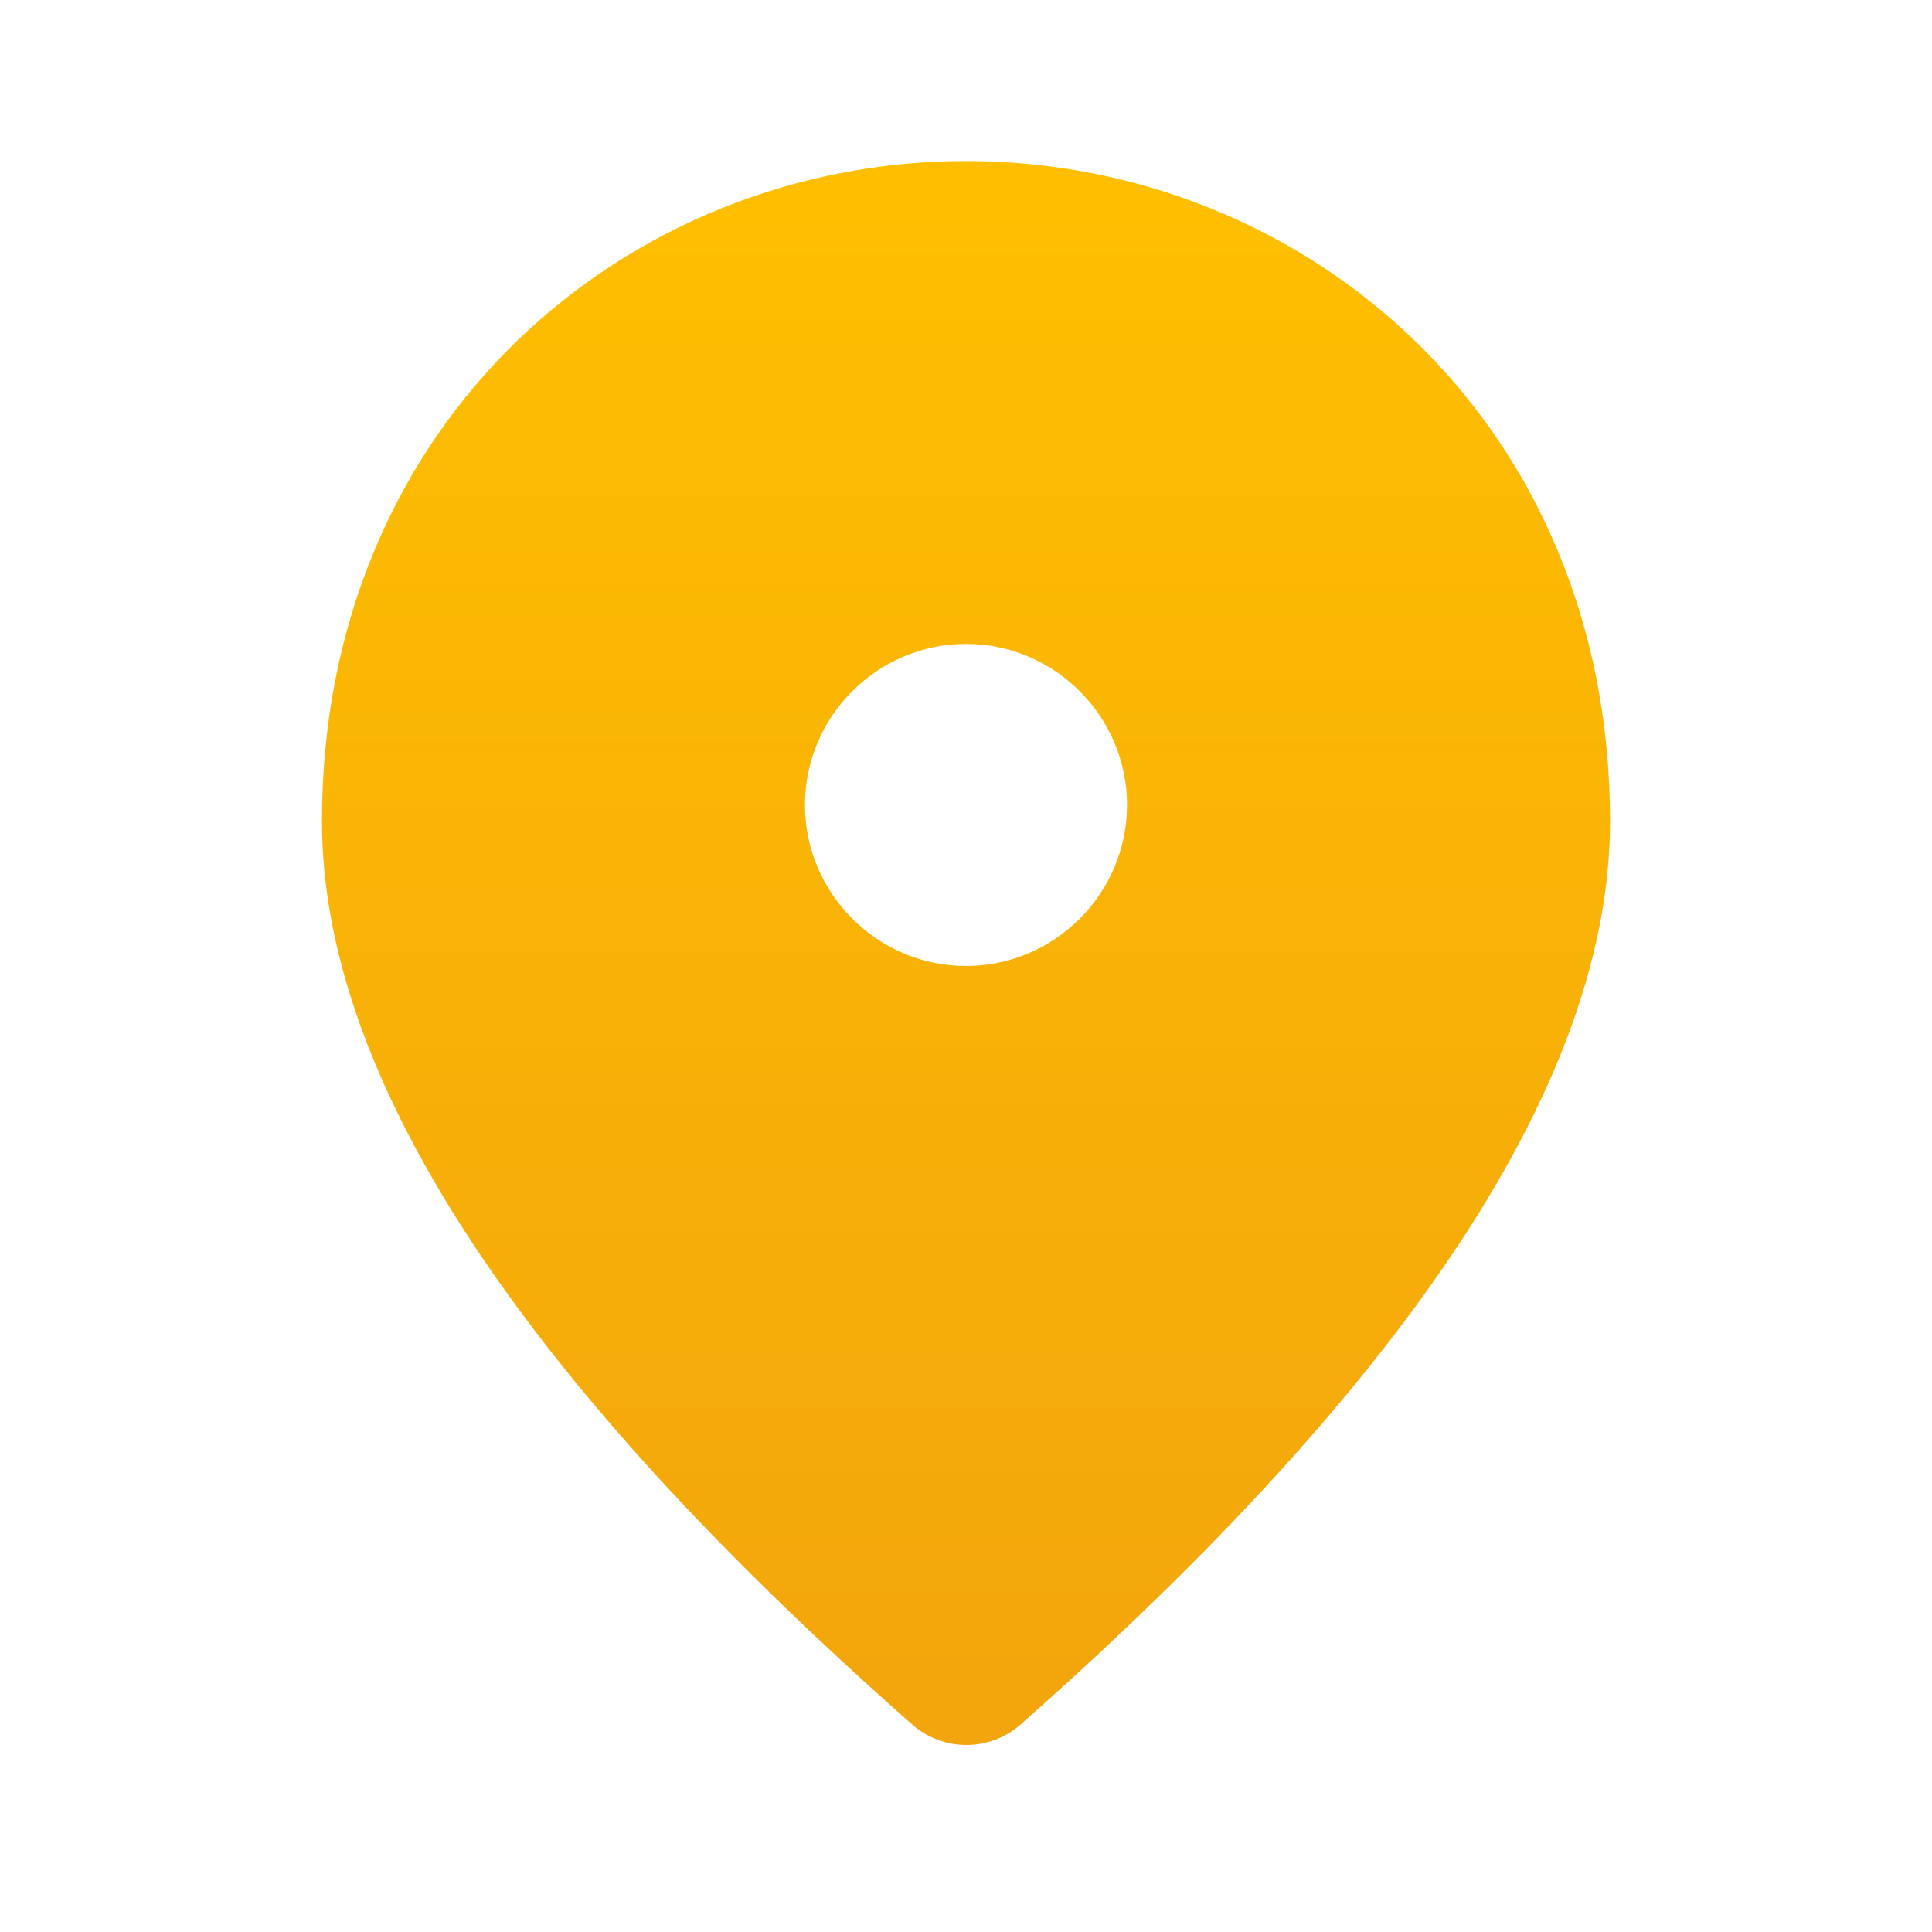
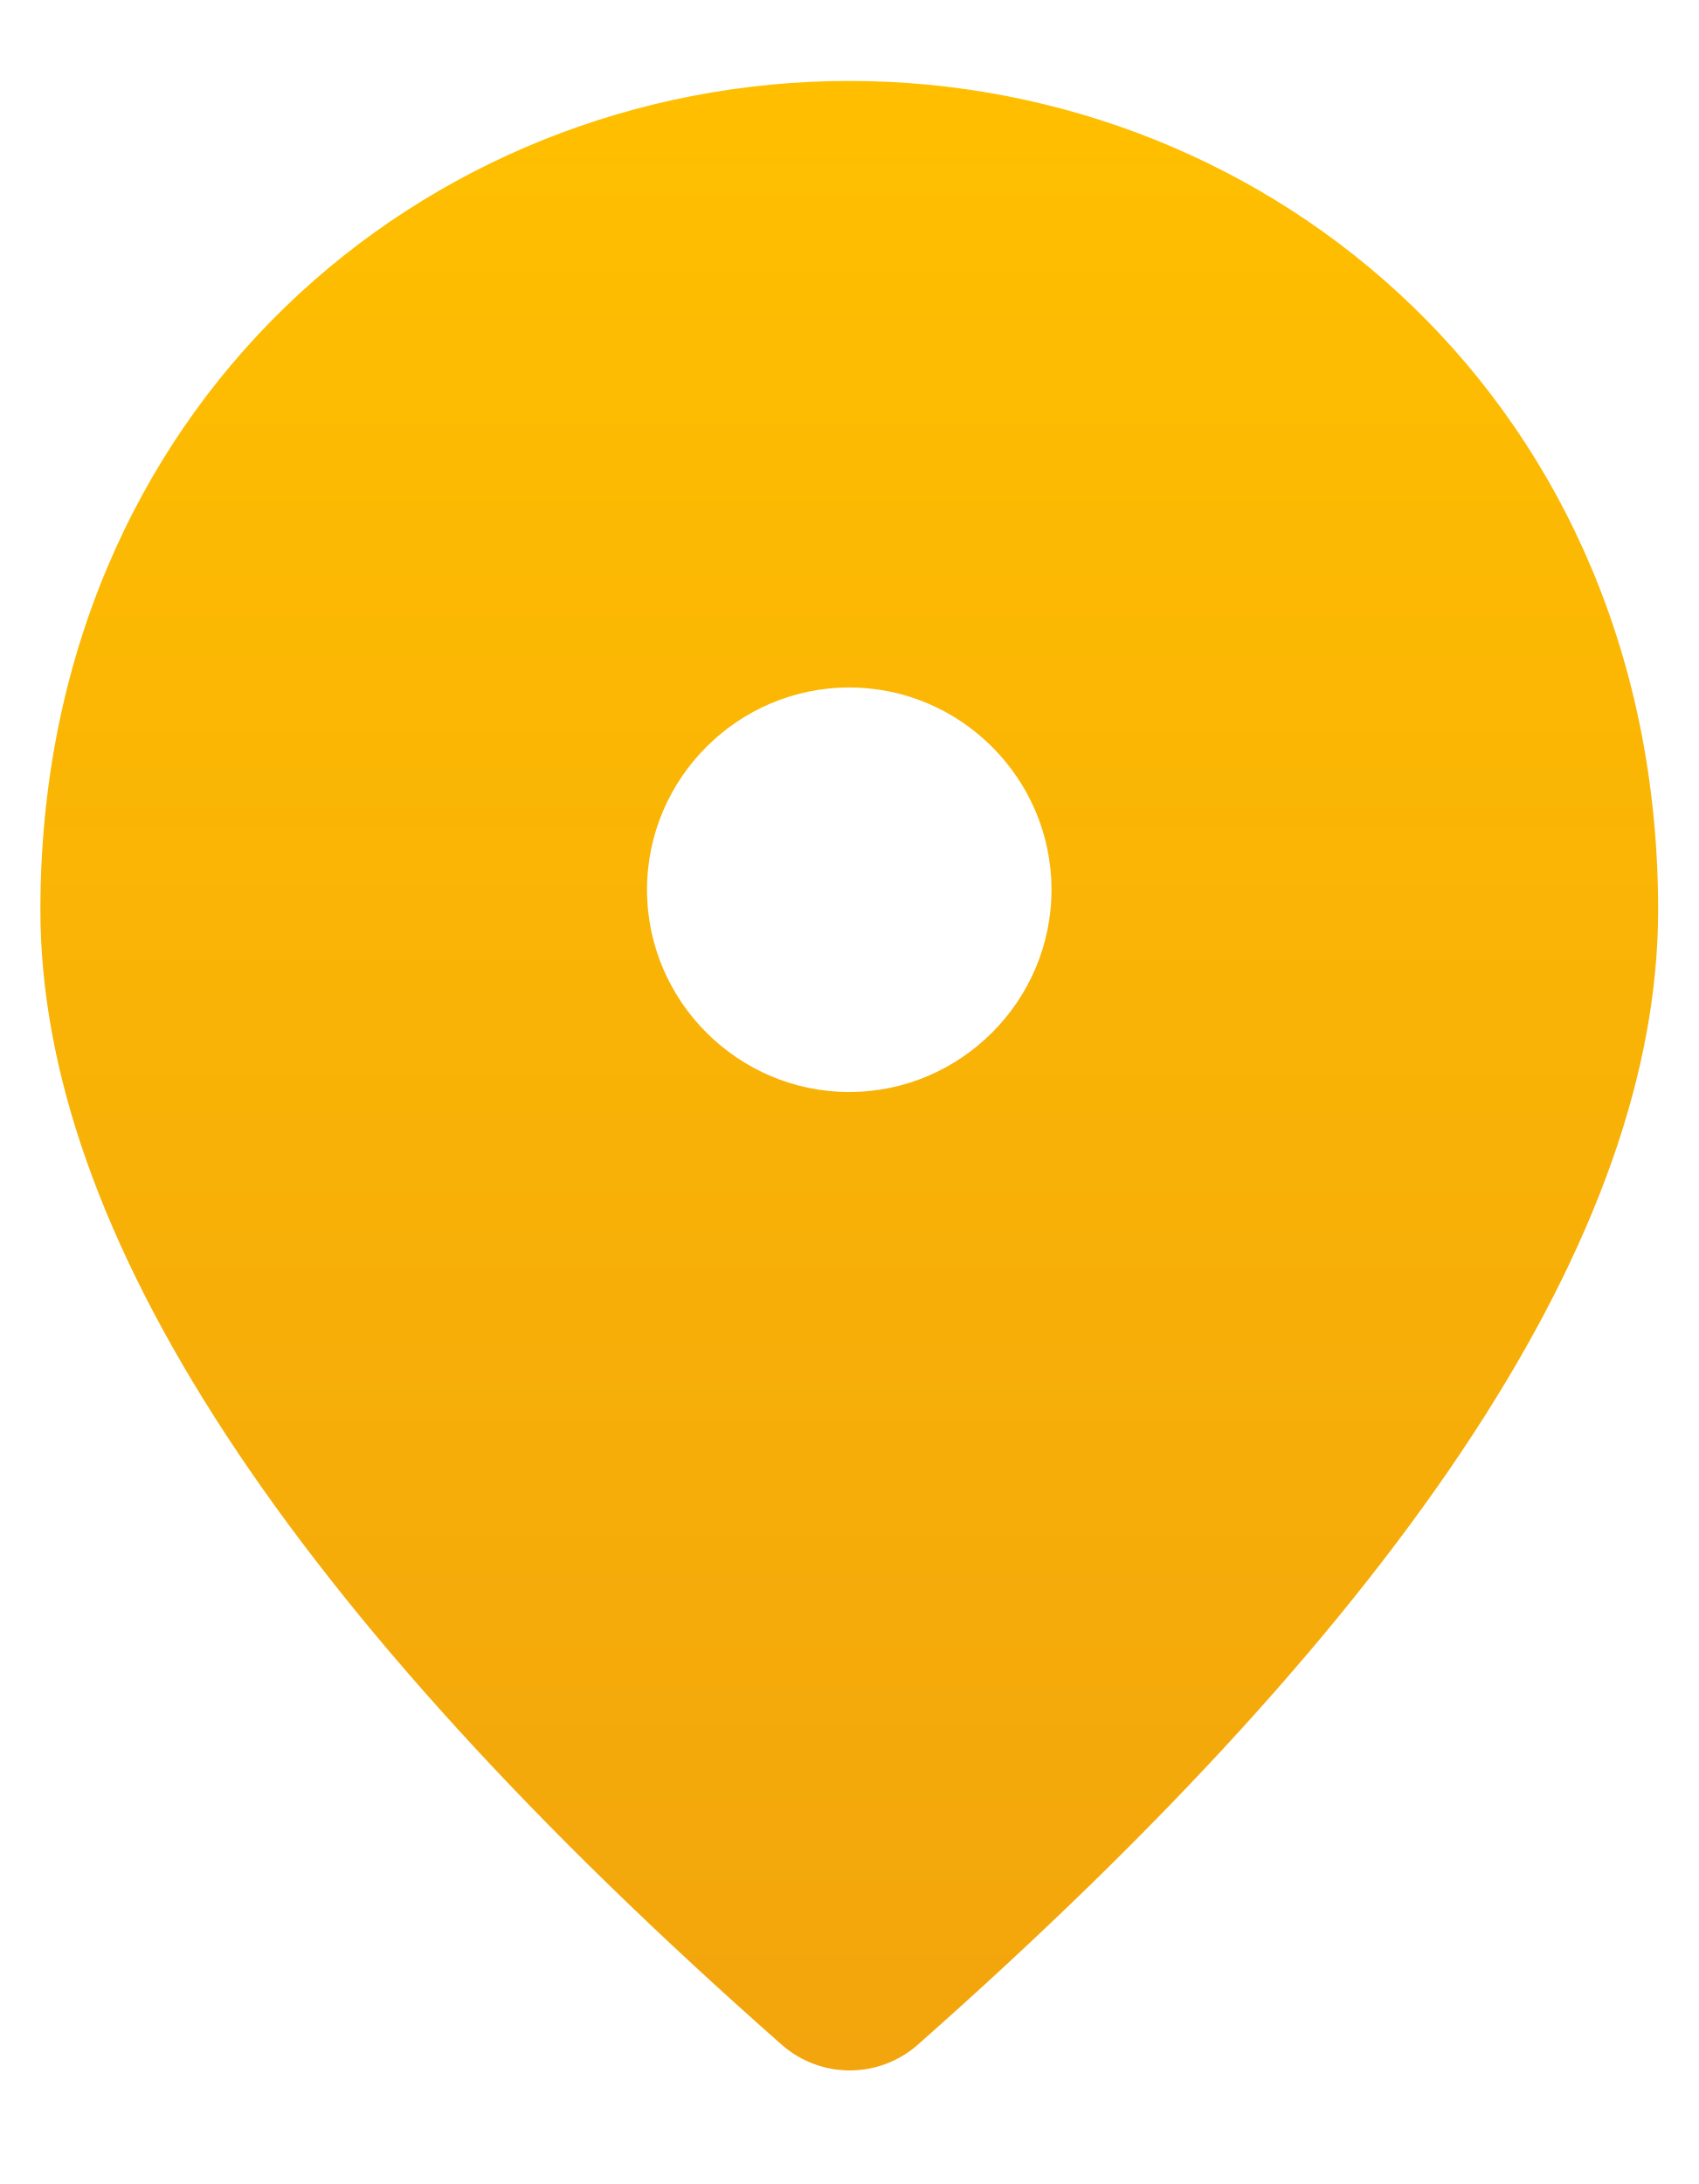
- <svg xmlns="http://www.w3.org/2000/svg" width="20" height="20" viewBox="0 0 20 20" fill="none">
-   <path d="M10 1.667C6.5 1.667 3.333 4.35 3.333 8.5C3.333 11.15 5.375 14.267 9.45 17.858C9.604 17.991 9.801 18.064 10.004 18.064C10.207 18.064 10.404 17.991 10.558 17.858C14.625 14.267 16.667 11.15 16.667 8.5C16.667 4.35 13.5 1.667 10 1.667ZM10 10C9.083 10 8.333 9.25 8.333 8.333C8.333 7.416 9.083 6.666 10 6.666C10.917 6.666 11.667 7.416 11.667 8.333C11.667 9.25 10.917 10 10 10Z" fill="url(#paint0_linear_32:365)" />
+ <svg xmlns="http://www.w3.org/2000/svg" width="14" height="18" viewBox="0 0 14 18" fill="none">
+   <path d="M7 0.667C3.5 0.667 0.333 3.35 0.333 7.5C0.333 10.15 2.375 13.267 6.45 16.858C6.604 16.991 6.801 17.064 7.004 17.064C7.207 17.064 7.404 16.991 7.558 16.858C11.625 13.267 13.667 10.15 13.667 7.5C13.667 3.35 10.5 0.667 7 0.667ZM7 9C6.083 9 5.333 8.25 5.333 7.333C5.333 6.416 6.083 5.666 7 5.666C7.917 5.666 8.667 6.416 8.667 7.333C8.667 8.25 7.917 9 7 9Z" fill="url(#paint0_linear_32_366)" />
  <defs>
-     <linearGradient id="paint0_linear_32:365" x1="10" y1="1.667" x2="10" y2="18.064" gradientUnits="userSpaceOnUse">
+     <linearGradient id="paint0_linear_32_366" x1="7" y1="0.667" x2="7" y2="17.064" gradientUnits="userSpaceOnUse">
      <stop stop-color="#FFBF00" />
      <stop offset="1" stop-color="#F2A50C" />
    </linearGradient>
  </defs>
</svg>
